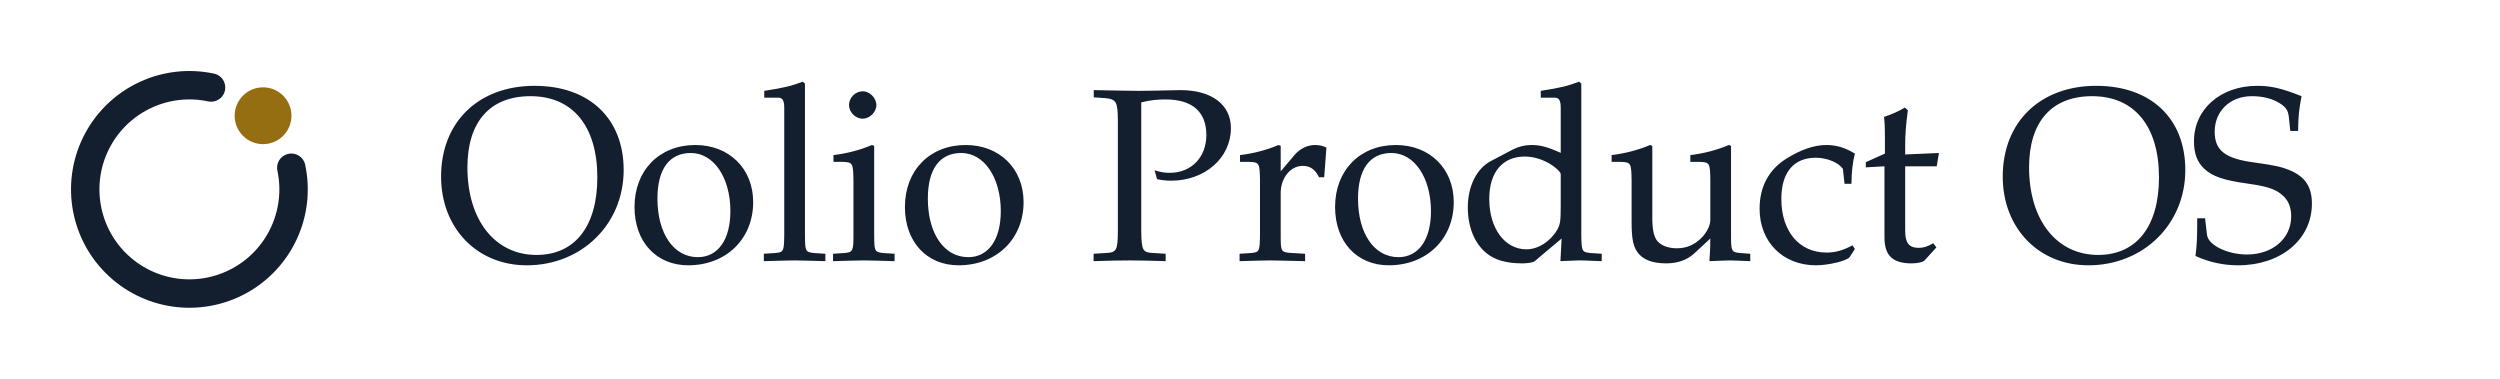
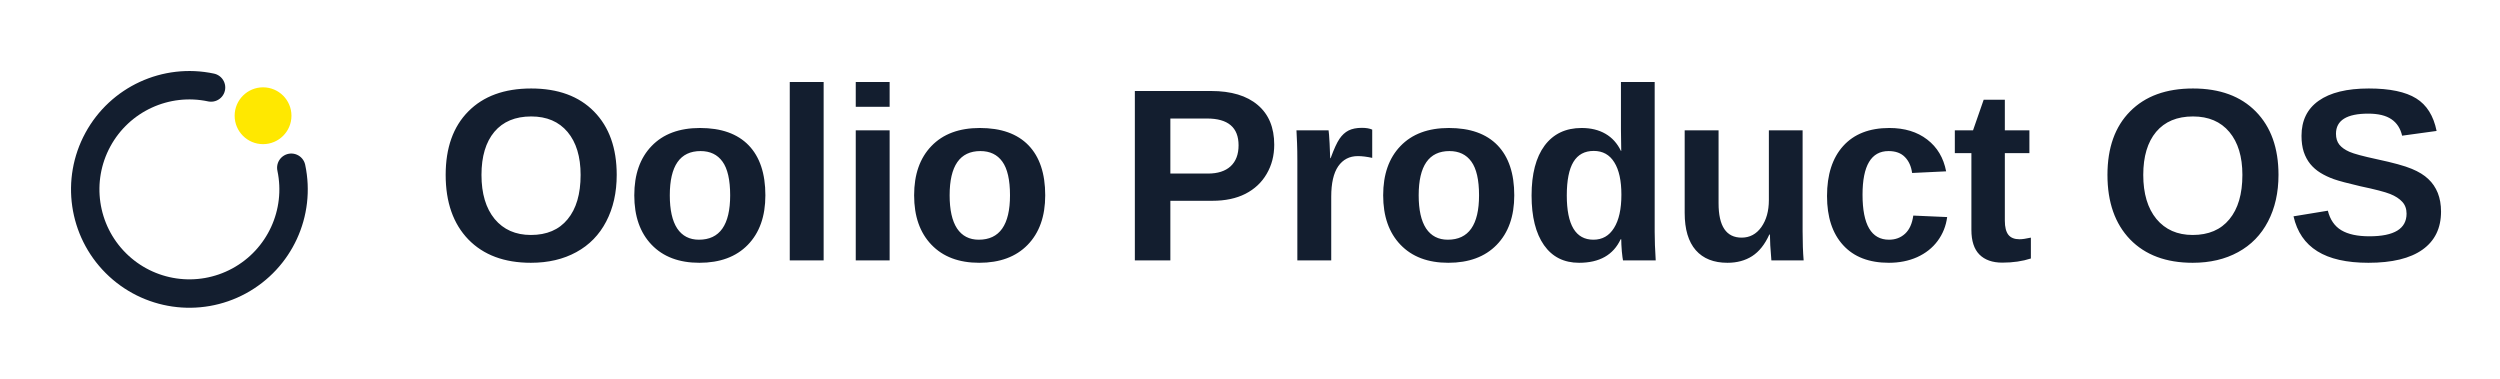
<svg xmlns="http://www.w3.org/2000/svg" viewBox="0 0 264 40" width="264" height="40" role="img" aria-label="Oolio Product OS">
  <g transform="translate(4 4)">
    <path d="M26.76 13.713A11 11 0 1 1 18.287 5.24" fill="none" stroke="#131e2f" stroke-width="3" stroke-linecap="round" />
-     <circle cx="23.778" cy="8.222" r="3" fill="#966e12" />
+     <circle cx="23.778" cy="8.222" r="3" fill="#FFE800" />
  </g>
-   <text x="46" y="27.5" font-family="Instrument Serif, Iowan Old Style, Palatino, Georgia, serif" font-size="26" letter-spacing="-0.26" fill="#131e2f">Oolio Product OS</text>
+   <text x="46" y="27.5" font-family="Syne, Archivo, Helvetica Neue, Arial, sans-serif" font-weight="800" text-transform="uppercase" font-size="26" letter-spacing="-0.26" fill="#131e2f">Oolio Product OS</text>
</svg>
